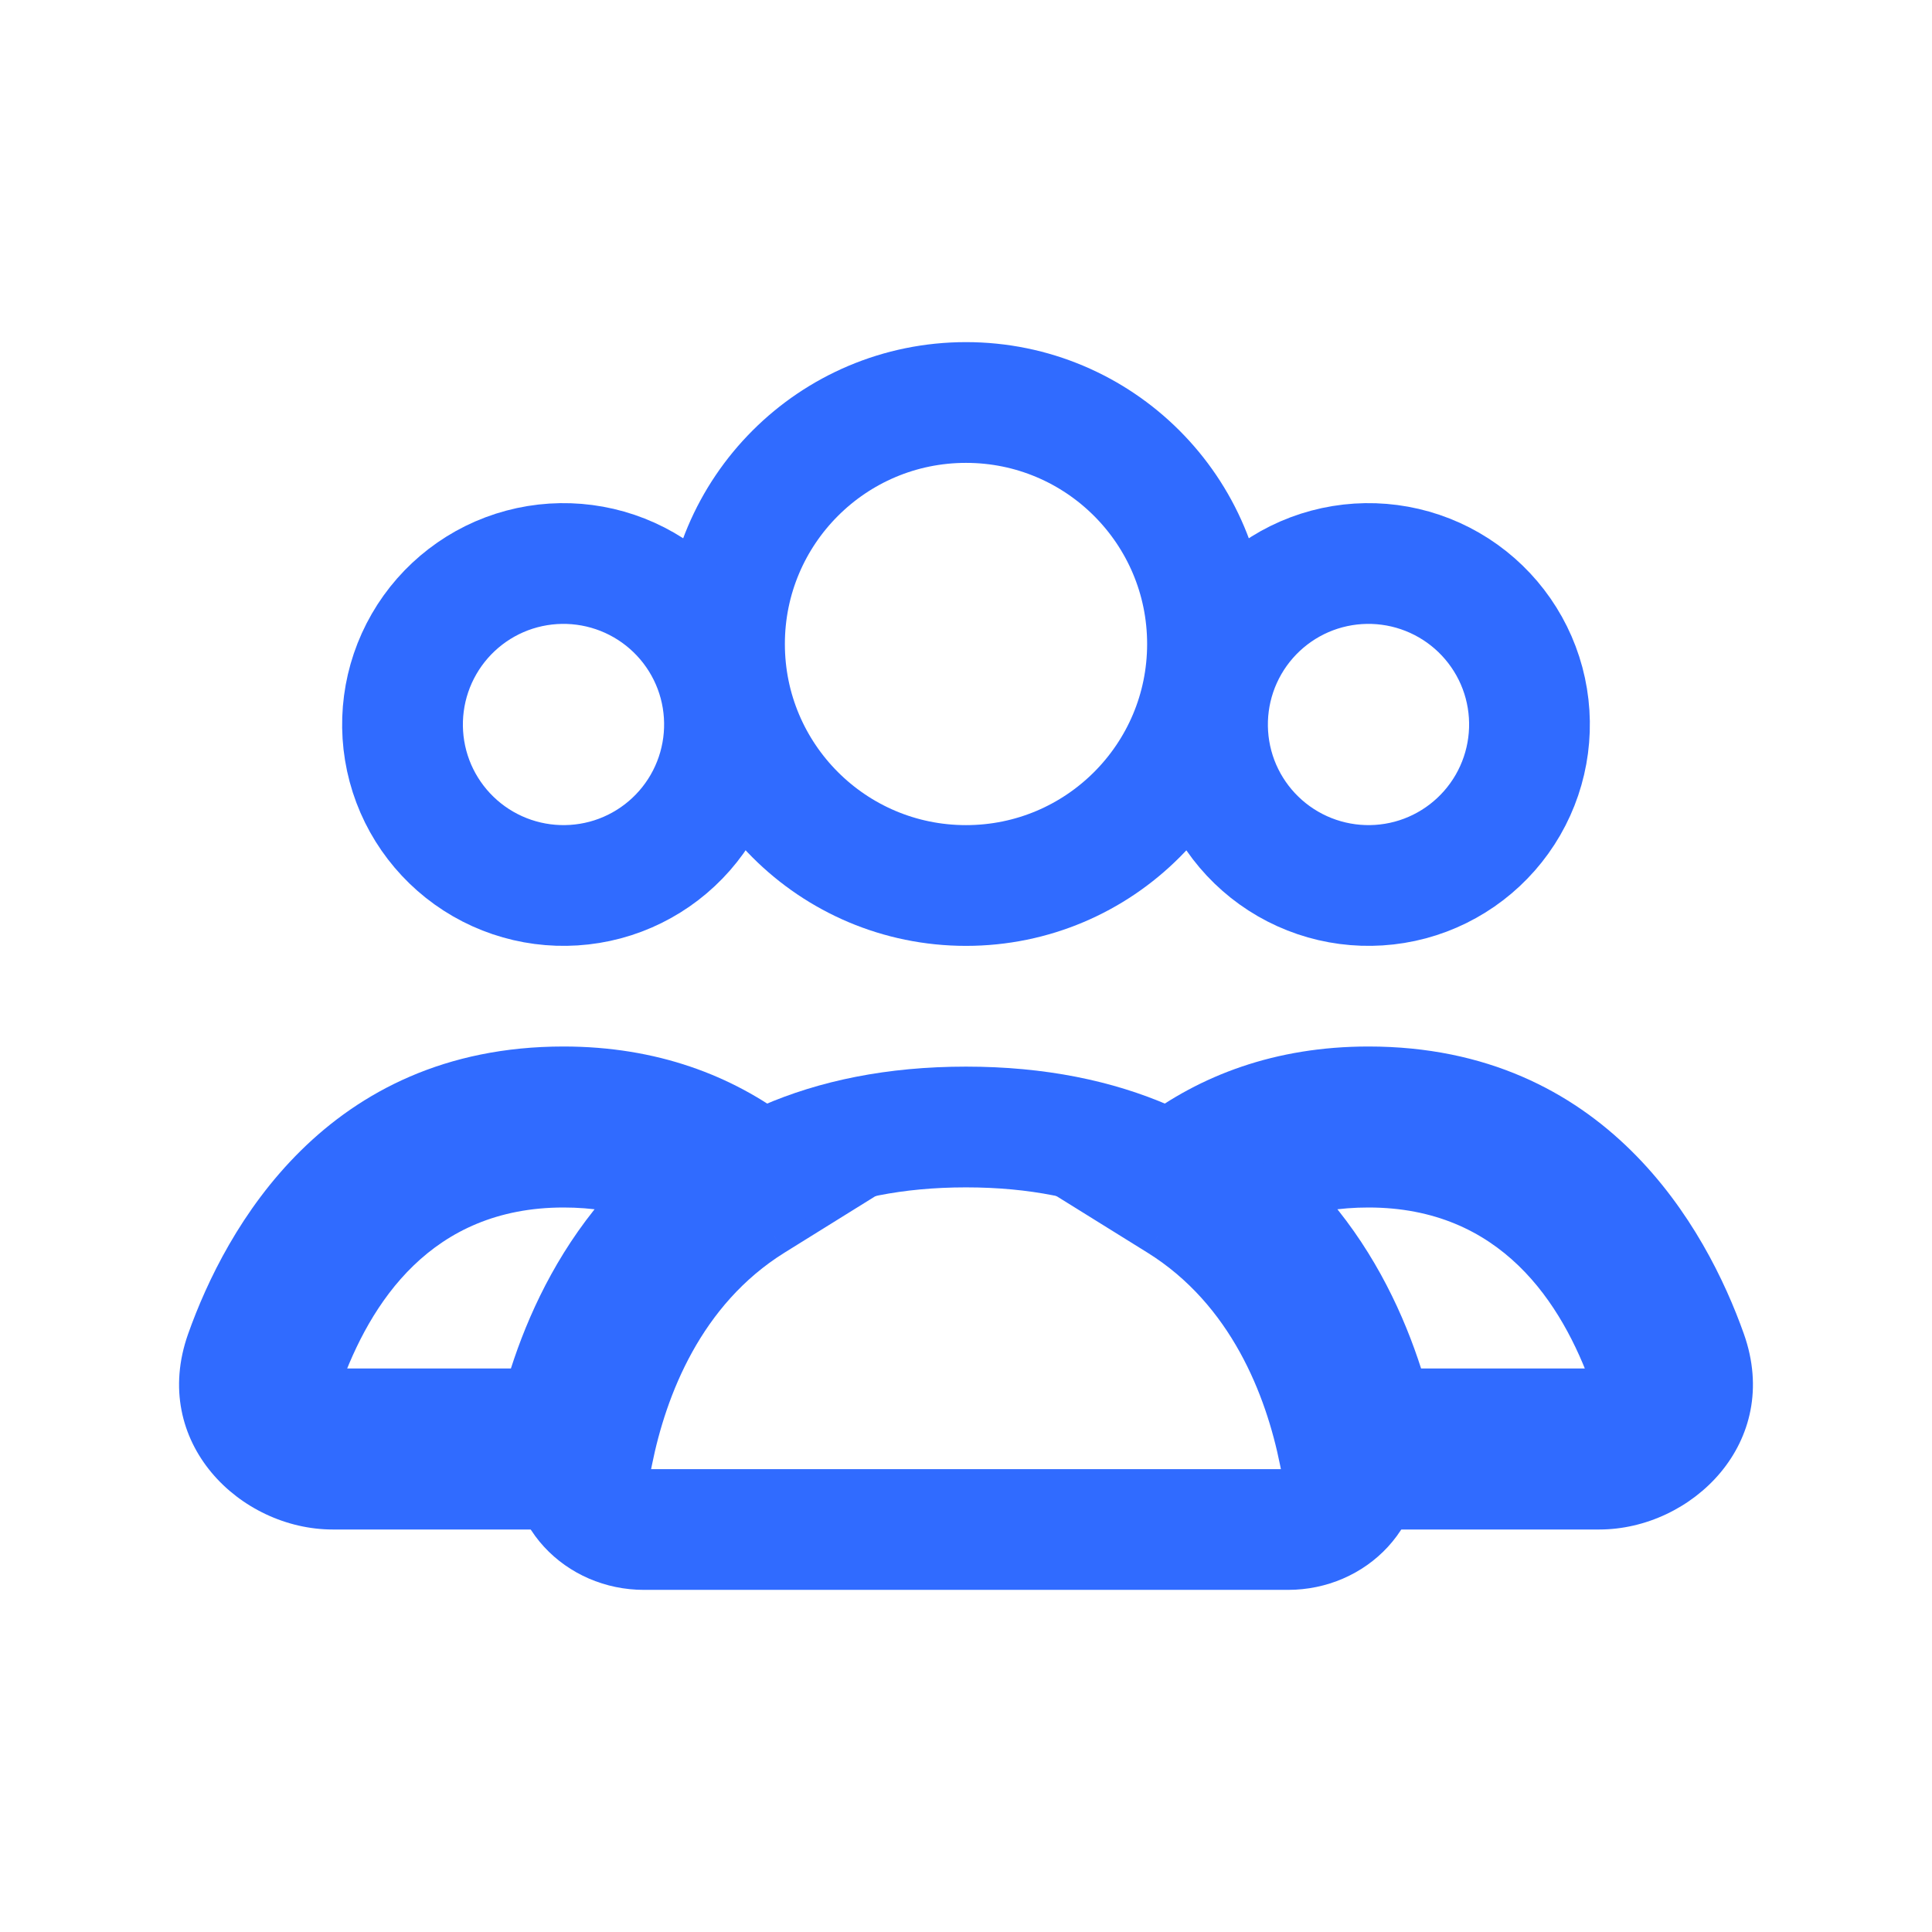
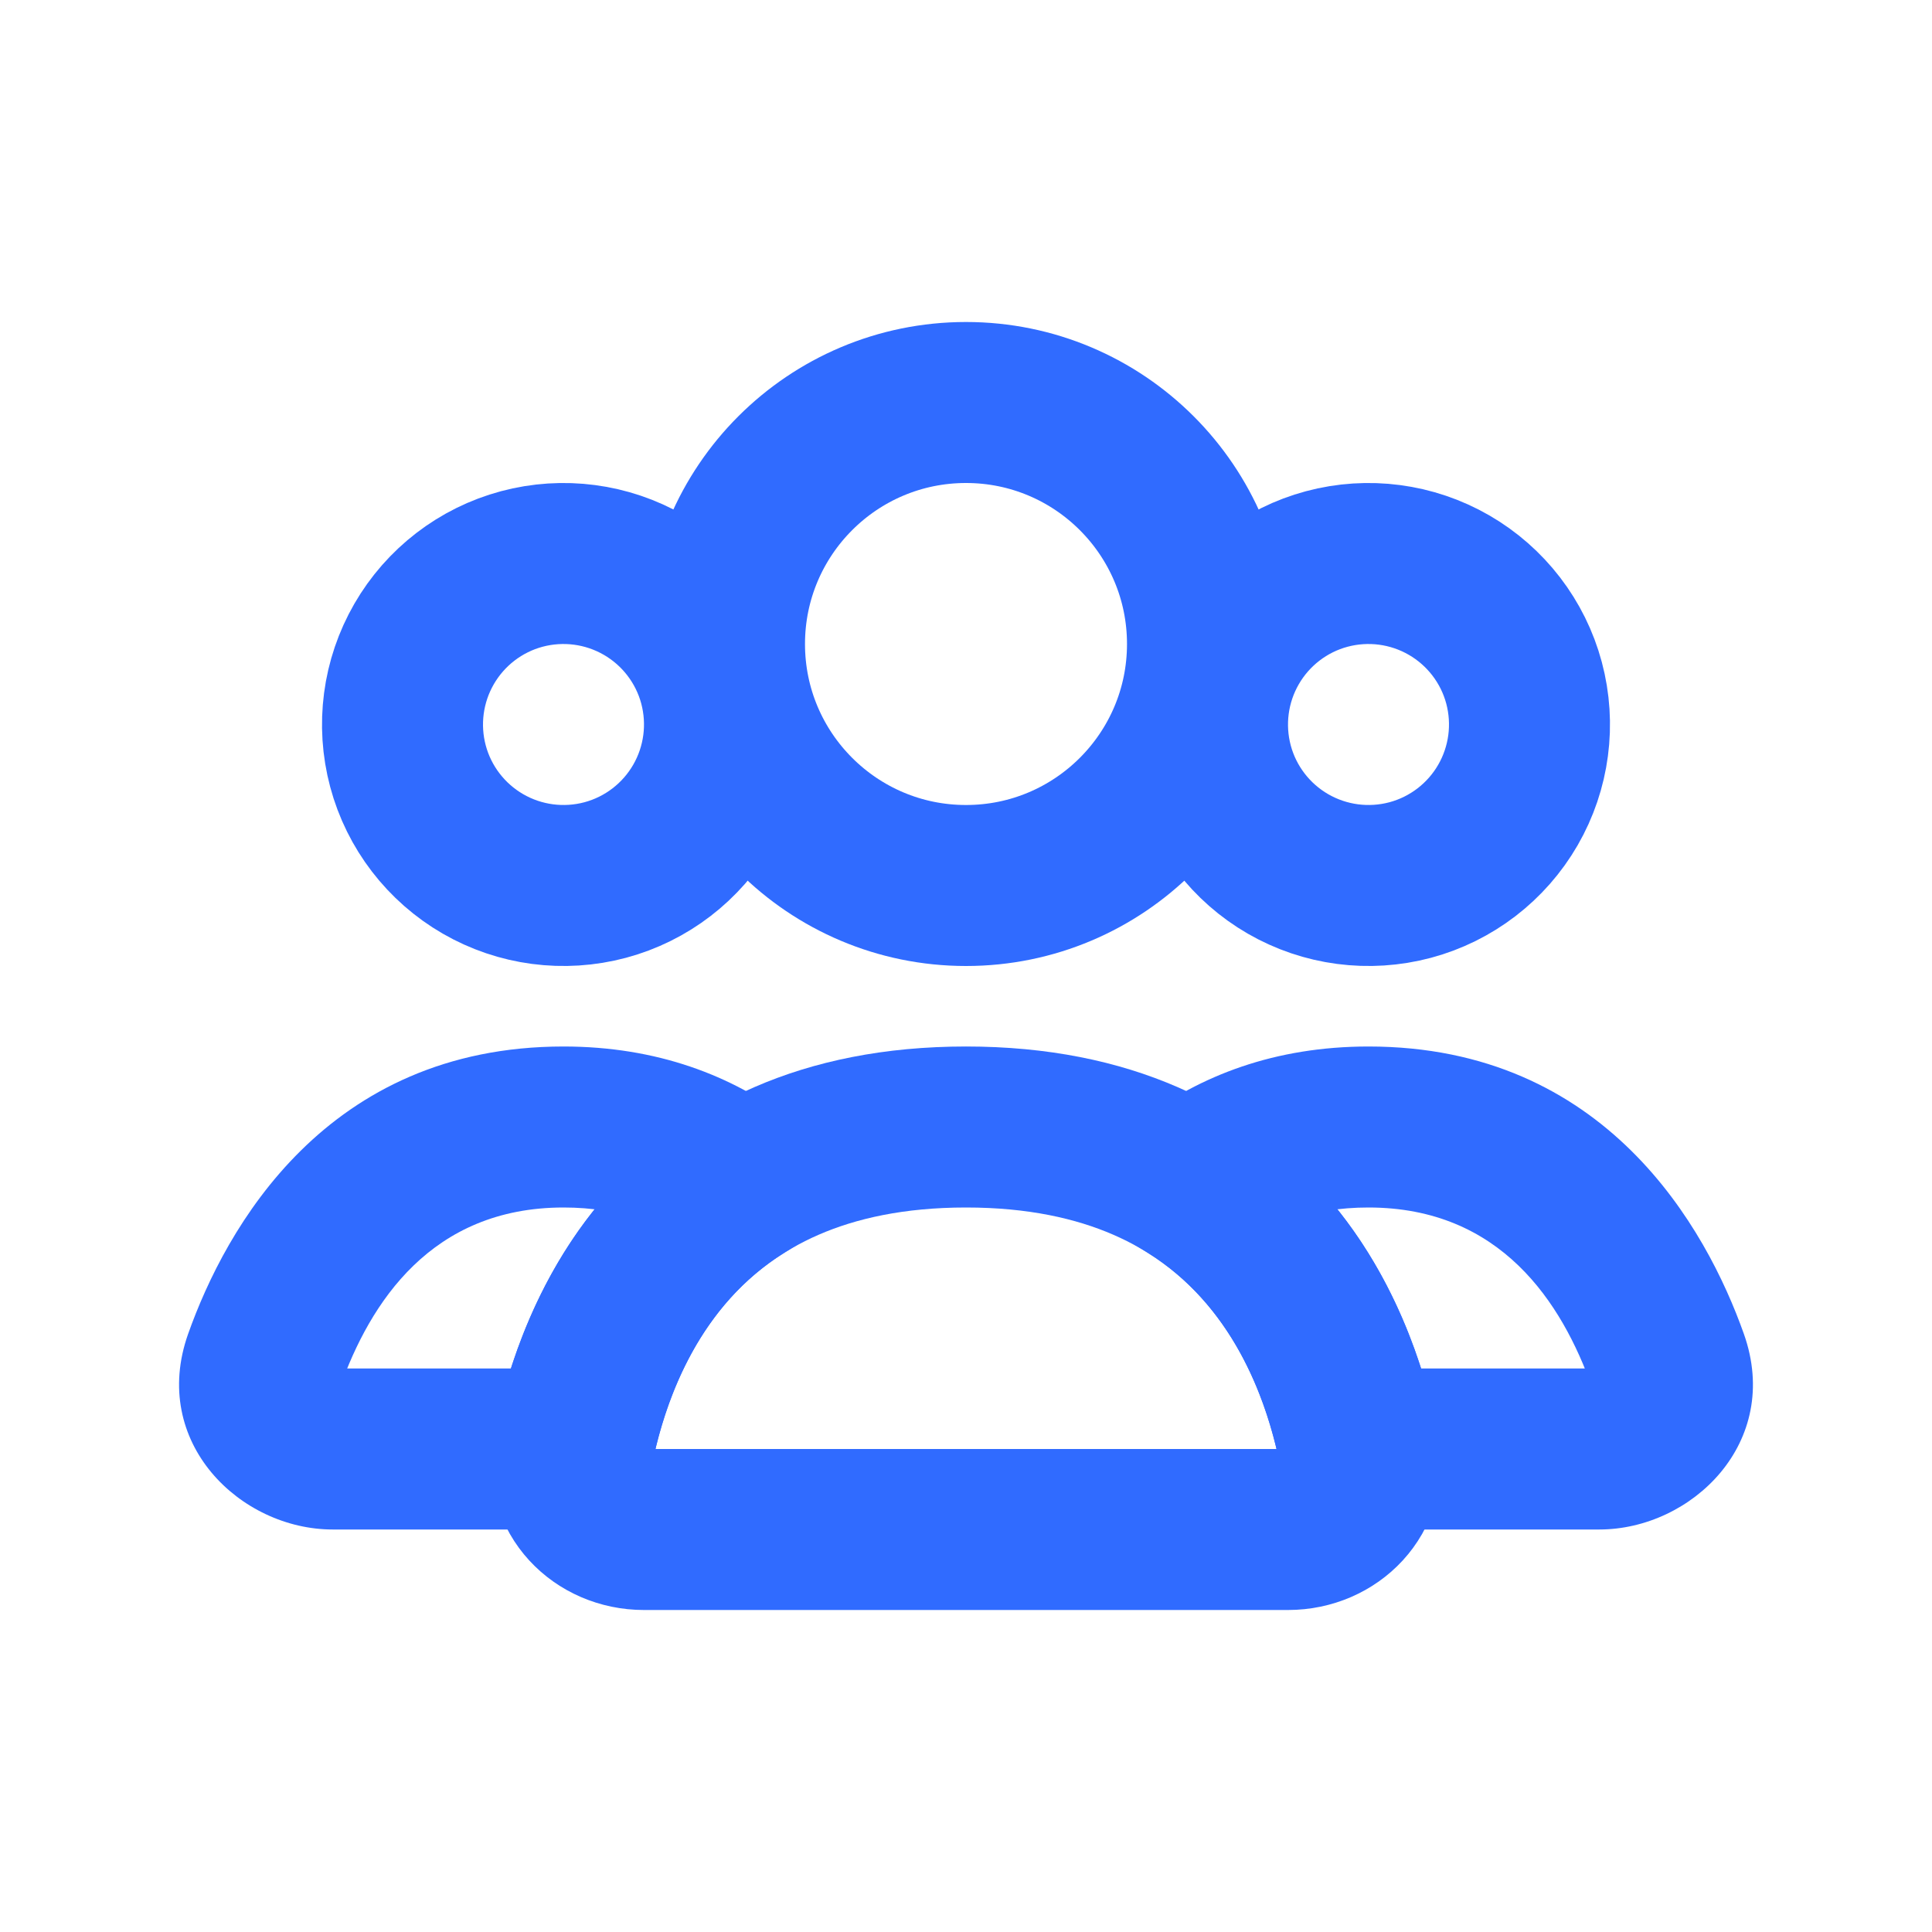
<svg xmlns="http://www.w3.org/2000/svg" width="24" height="24" viewBox="0 0 24 24" fill="none">
-   <circle cx="12" cy="8" r="3" stroke="#306BFF" stroke-width="1.5" stroke-linecap="round" />
-   <path d="M15.268 8C15.533 7.541 15.97 7.205 16.482 7.068C16.995 6.931 17.541 7.003 18 7.268C18.459 7.533 18.795 7.97 18.932 8.482C19.069 8.995 18.997 9.541 18.732 10C18.467 10.459 18.03 10.795 17.518 10.932C17.005 11.069 16.459 10.997 16 10.732C15.541 10.467 15.205 10.03 15.068 9.518C14.931 9.005 15.003 8.459 15.268 8L15.268 8Z" stroke="#306BFF" stroke-width="1.5" />
-   <path d="M5.268 8C5.533 7.541 5.97 7.205 6.482 7.068C6.995 6.931 7.541 7.003 8 7.268C8.459 7.533 8.795 7.97 8.932 8.482C9.069 8.995 8.997 9.541 8.732 10C8.467 10.459 8.03 10.795 7.518 10.932C7.005 11.069 6.459 10.997 6 10.732C5.541 10.467 5.205 10.03 5.068 9.518C4.931 9.005 5.003 8.459 5.268 8L5.268 8Z" stroke="#306BFF" stroke-width="1.5" />
+   <circle cx="12" cy="8" r="3" stroke="#306BFF" stroke-width="2" stroke-linecap="round" />
+   <path d="M15.268 8C15.533 7.541 15.97 7.205 16.482 7.068C16.995 6.931 17.541 7.003 18 7.268C18.459 7.533 18.795 7.97 18.932 8.482C19.069 8.995 18.997 9.541 18.732 10C18.467 10.459 18.03 10.795 17.518 10.932C17.005 11.069 16.459 10.997 16 10.732C15.541 10.467 15.205 10.03 15.068 9.518C14.931 9.005 15.003 8.459 15.268 8L15.268 8Z" stroke="#306BFF" stroke-width="2" />
+   <path d="M5.268 8C5.533 7.541 5.97 7.205 6.482 7.068C6.995 6.931 7.541 7.003 8 7.268C8.459 7.533 8.795 7.97 8.932 8.482C9.069 8.995 8.997 9.541 8.732 10C8.467 10.459 8.03 10.795 7.518 10.932C7.005 11.069 6.459 10.997 6 10.732C5.541 10.467 5.205 10.03 5.068 9.518C4.931 9.005 5.003 8.459 5.268 8L5.268 8Z" stroke="#306BFF" stroke-width="2" />
  <path d="M16.882 18L15.901 18.197L16.063 19H16.882V18ZM20.72 16.904L21.663 16.57L20.72 16.904ZM14.781 14.71L14.176 13.914L13.019 14.793L14.253 15.56L14.781 14.71ZM19.867 17H16.882V19H19.867V17ZM19.778 17.238C19.771 17.219 19.764 17.181 19.773 17.135C19.78 17.092 19.798 17.059 19.815 17.038C19.847 16.998 19.874 17 19.867 17V19C21.013 19 22.141 17.919 21.663 16.57L19.778 17.238ZM17 15C18.642 15 19.403 16.181 19.778 17.238L21.663 16.57C21.198 15.259 19.948 13 17 13V15ZM15.386 15.507C15.77 15.215 16.282 15 17 15V13C15.838 13 14.903 13.362 14.176 13.914L15.386 15.507ZM14.253 15.56C15.292 16.206 15.727 17.332 15.901 18.197L17.862 17.803C17.644 16.72 17.037 14.936 15.309 13.861L14.253 15.56Z" fill="#306BFF" />
  <path d="M9.219 14.71L9.747 15.56L10.981 14.793L9.824 13.914L9.219 14.71ZM3.28 16.904L4.222 17.238L4.222 17.238L3.28 16.904ZM7.118 18V19H7.937L8.099 18.197L7.118 18ZM7 15C7.718 15 8.23 15.215 8.614 15.507L9.824 13.914C9.097 13.362 8.162 13 7 13V15ZM4.222 17.238C4.597 16.181 5.358 15 7 15V13C4.051 13 2.802 15.259 2.337 16.57L4.222 17.238ZM4.133 17C4.126 17 4.153 16.998 4.185 17.038C4.202 17.059 4.22 17.092 4.227 17.135C4.236 17.181 4.229 17.219 4.222 17.238L2.337 16.57C1.859 17.919 2.987 19 4.133 19V17ZM7.118 17H4.133V19H7.118V17ZM8.099 18.197C8.273 17.332 8.708 16.206 9.747 15.56L8.691 13.861C6.963 14.936 6.356 16.72 6.138 17.803L8.099 18.197Z" fill="#306BFF" />
-   <path d="M12 14C15.572 14 16.592 16.551 16.883 18.009C16.992 18.55 16.552 19 16 19H8C7.448 19 7.008 18.55 7.117 18.009C7.408 16.551 8.428 14 12 14Z" stroke="#306BFF" stroke-width="1.5" stroke-linecap="round" />
+   <path d="M12 14C15.572 14 16.592 16.551 16.883 18.009C16.992 18.55 16.552 19 16 19H8C7.448 19 7.008 18.55 7.117 18.009C7.408 16.551 8.428 14 12 14Z" stroke="#306BFF" stroke-width="2" stroke-linecap="round" />
</svg>
